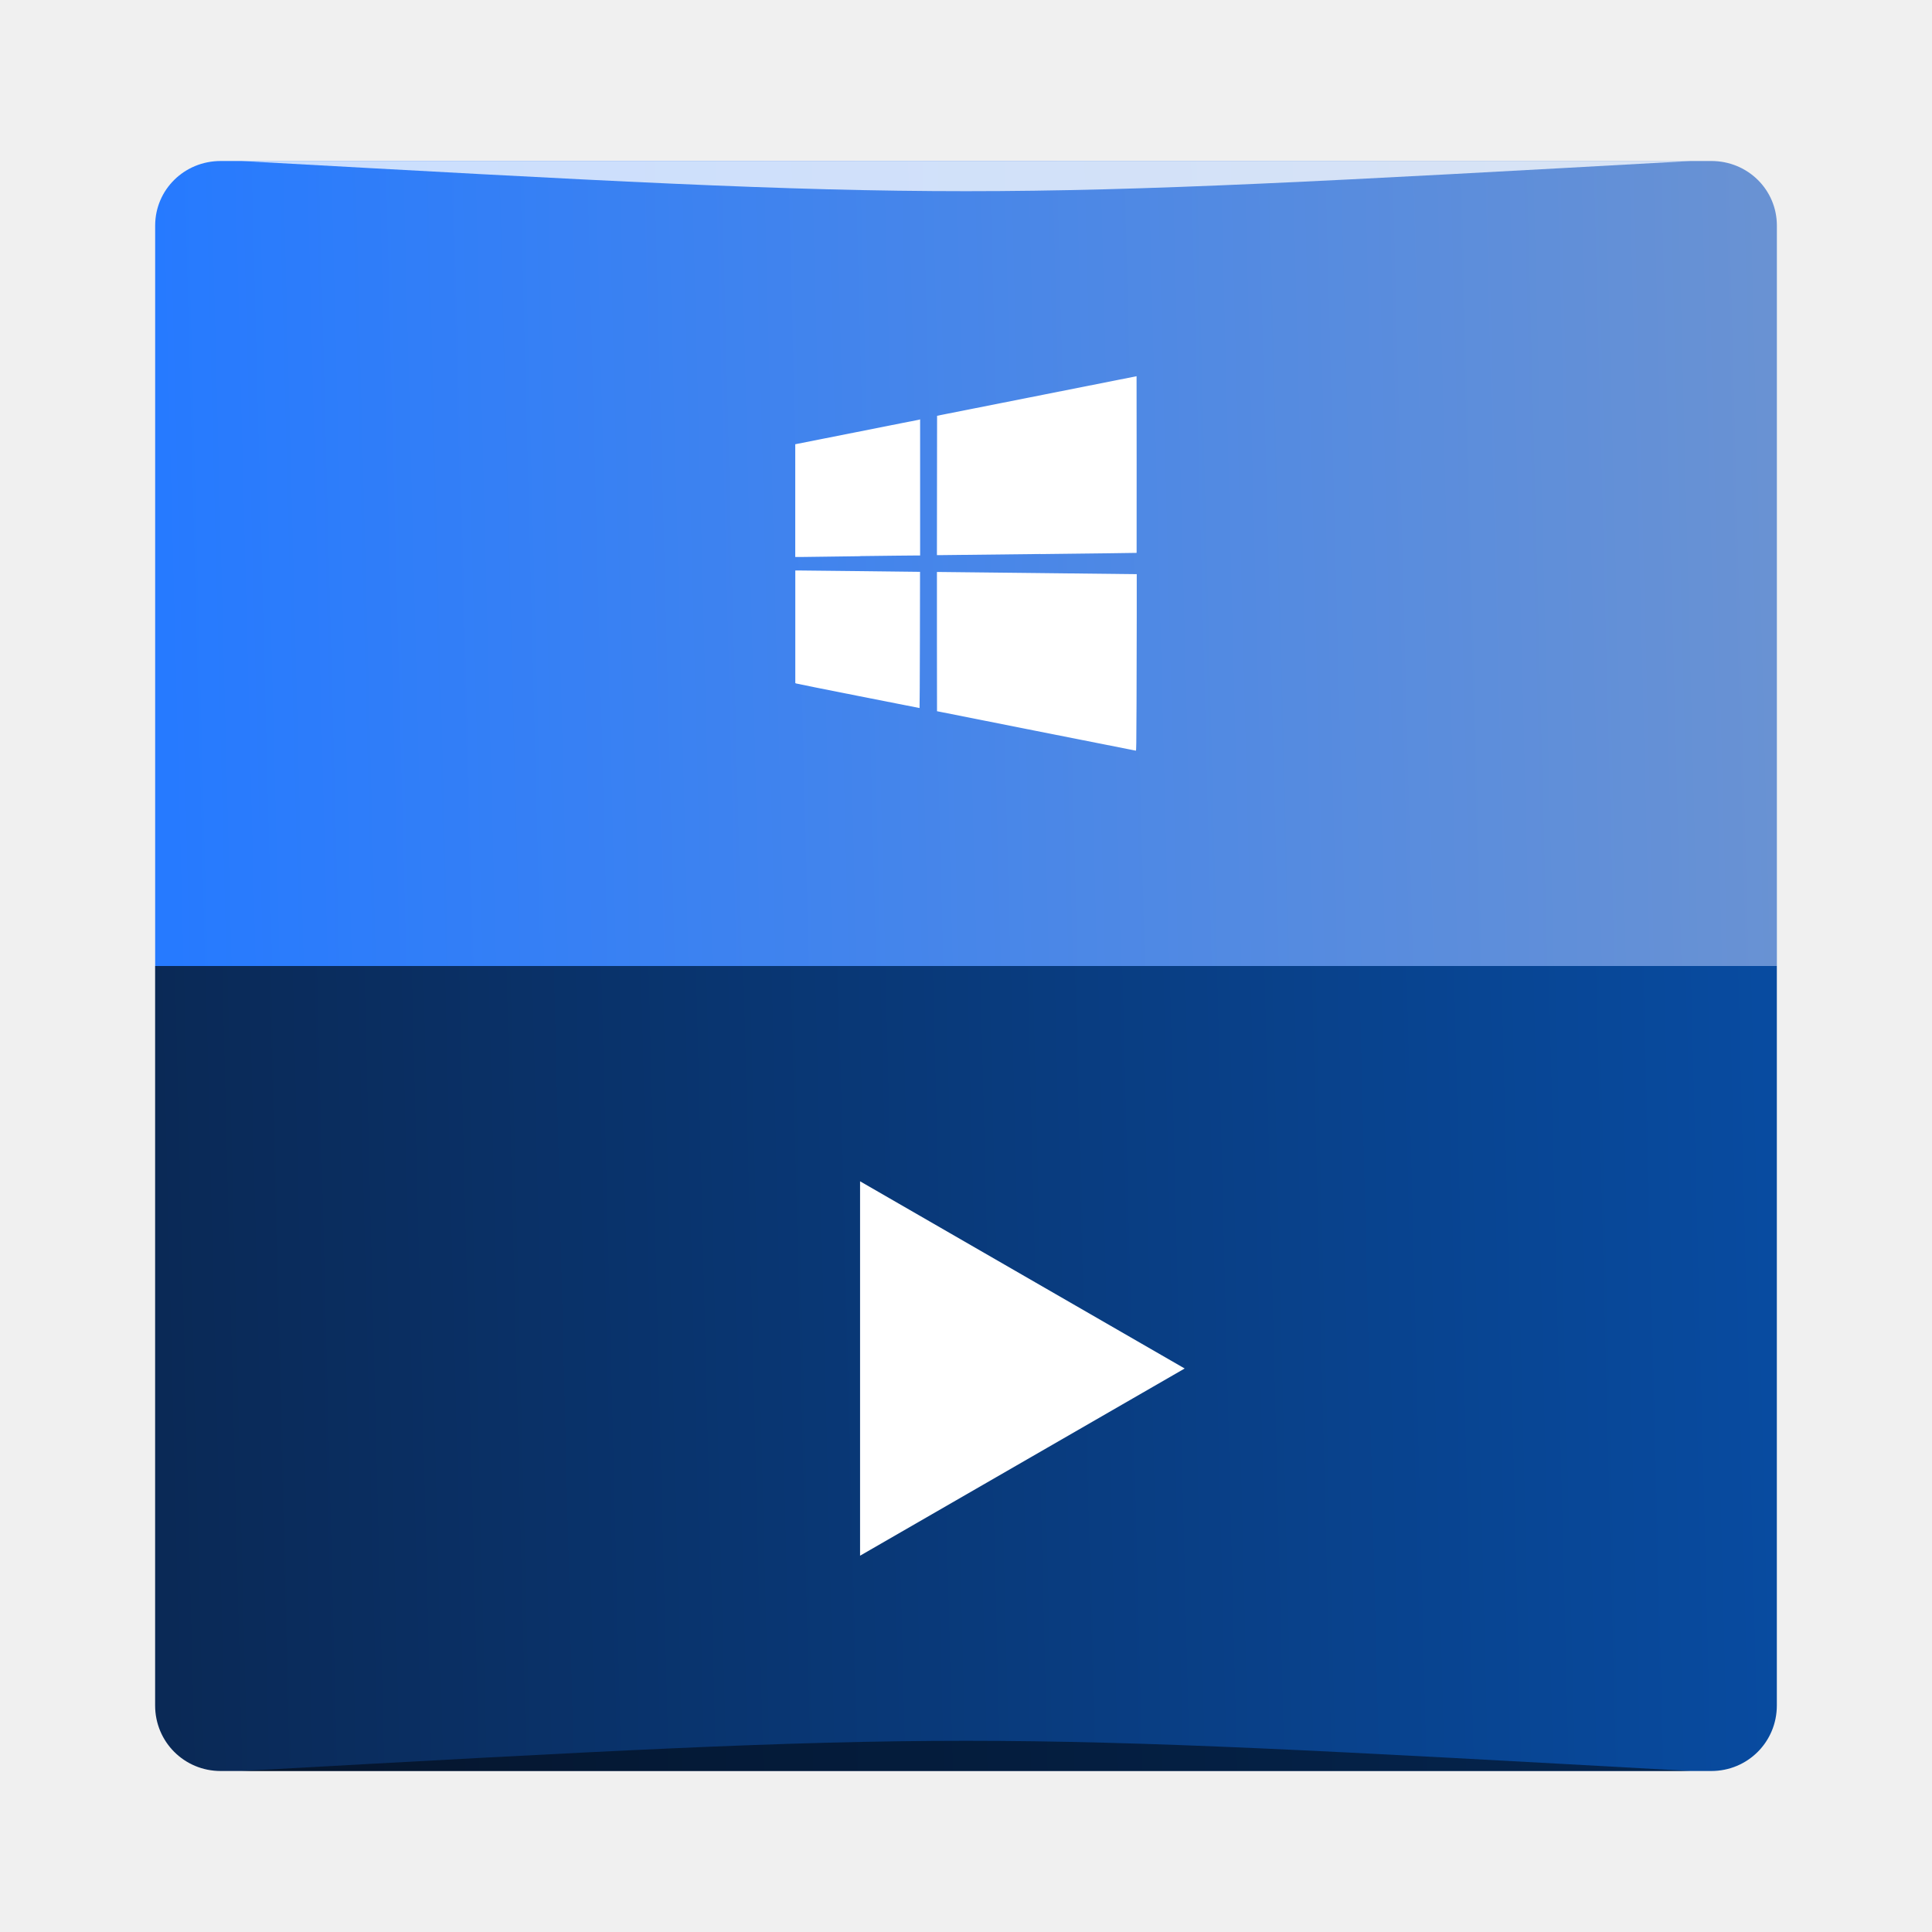
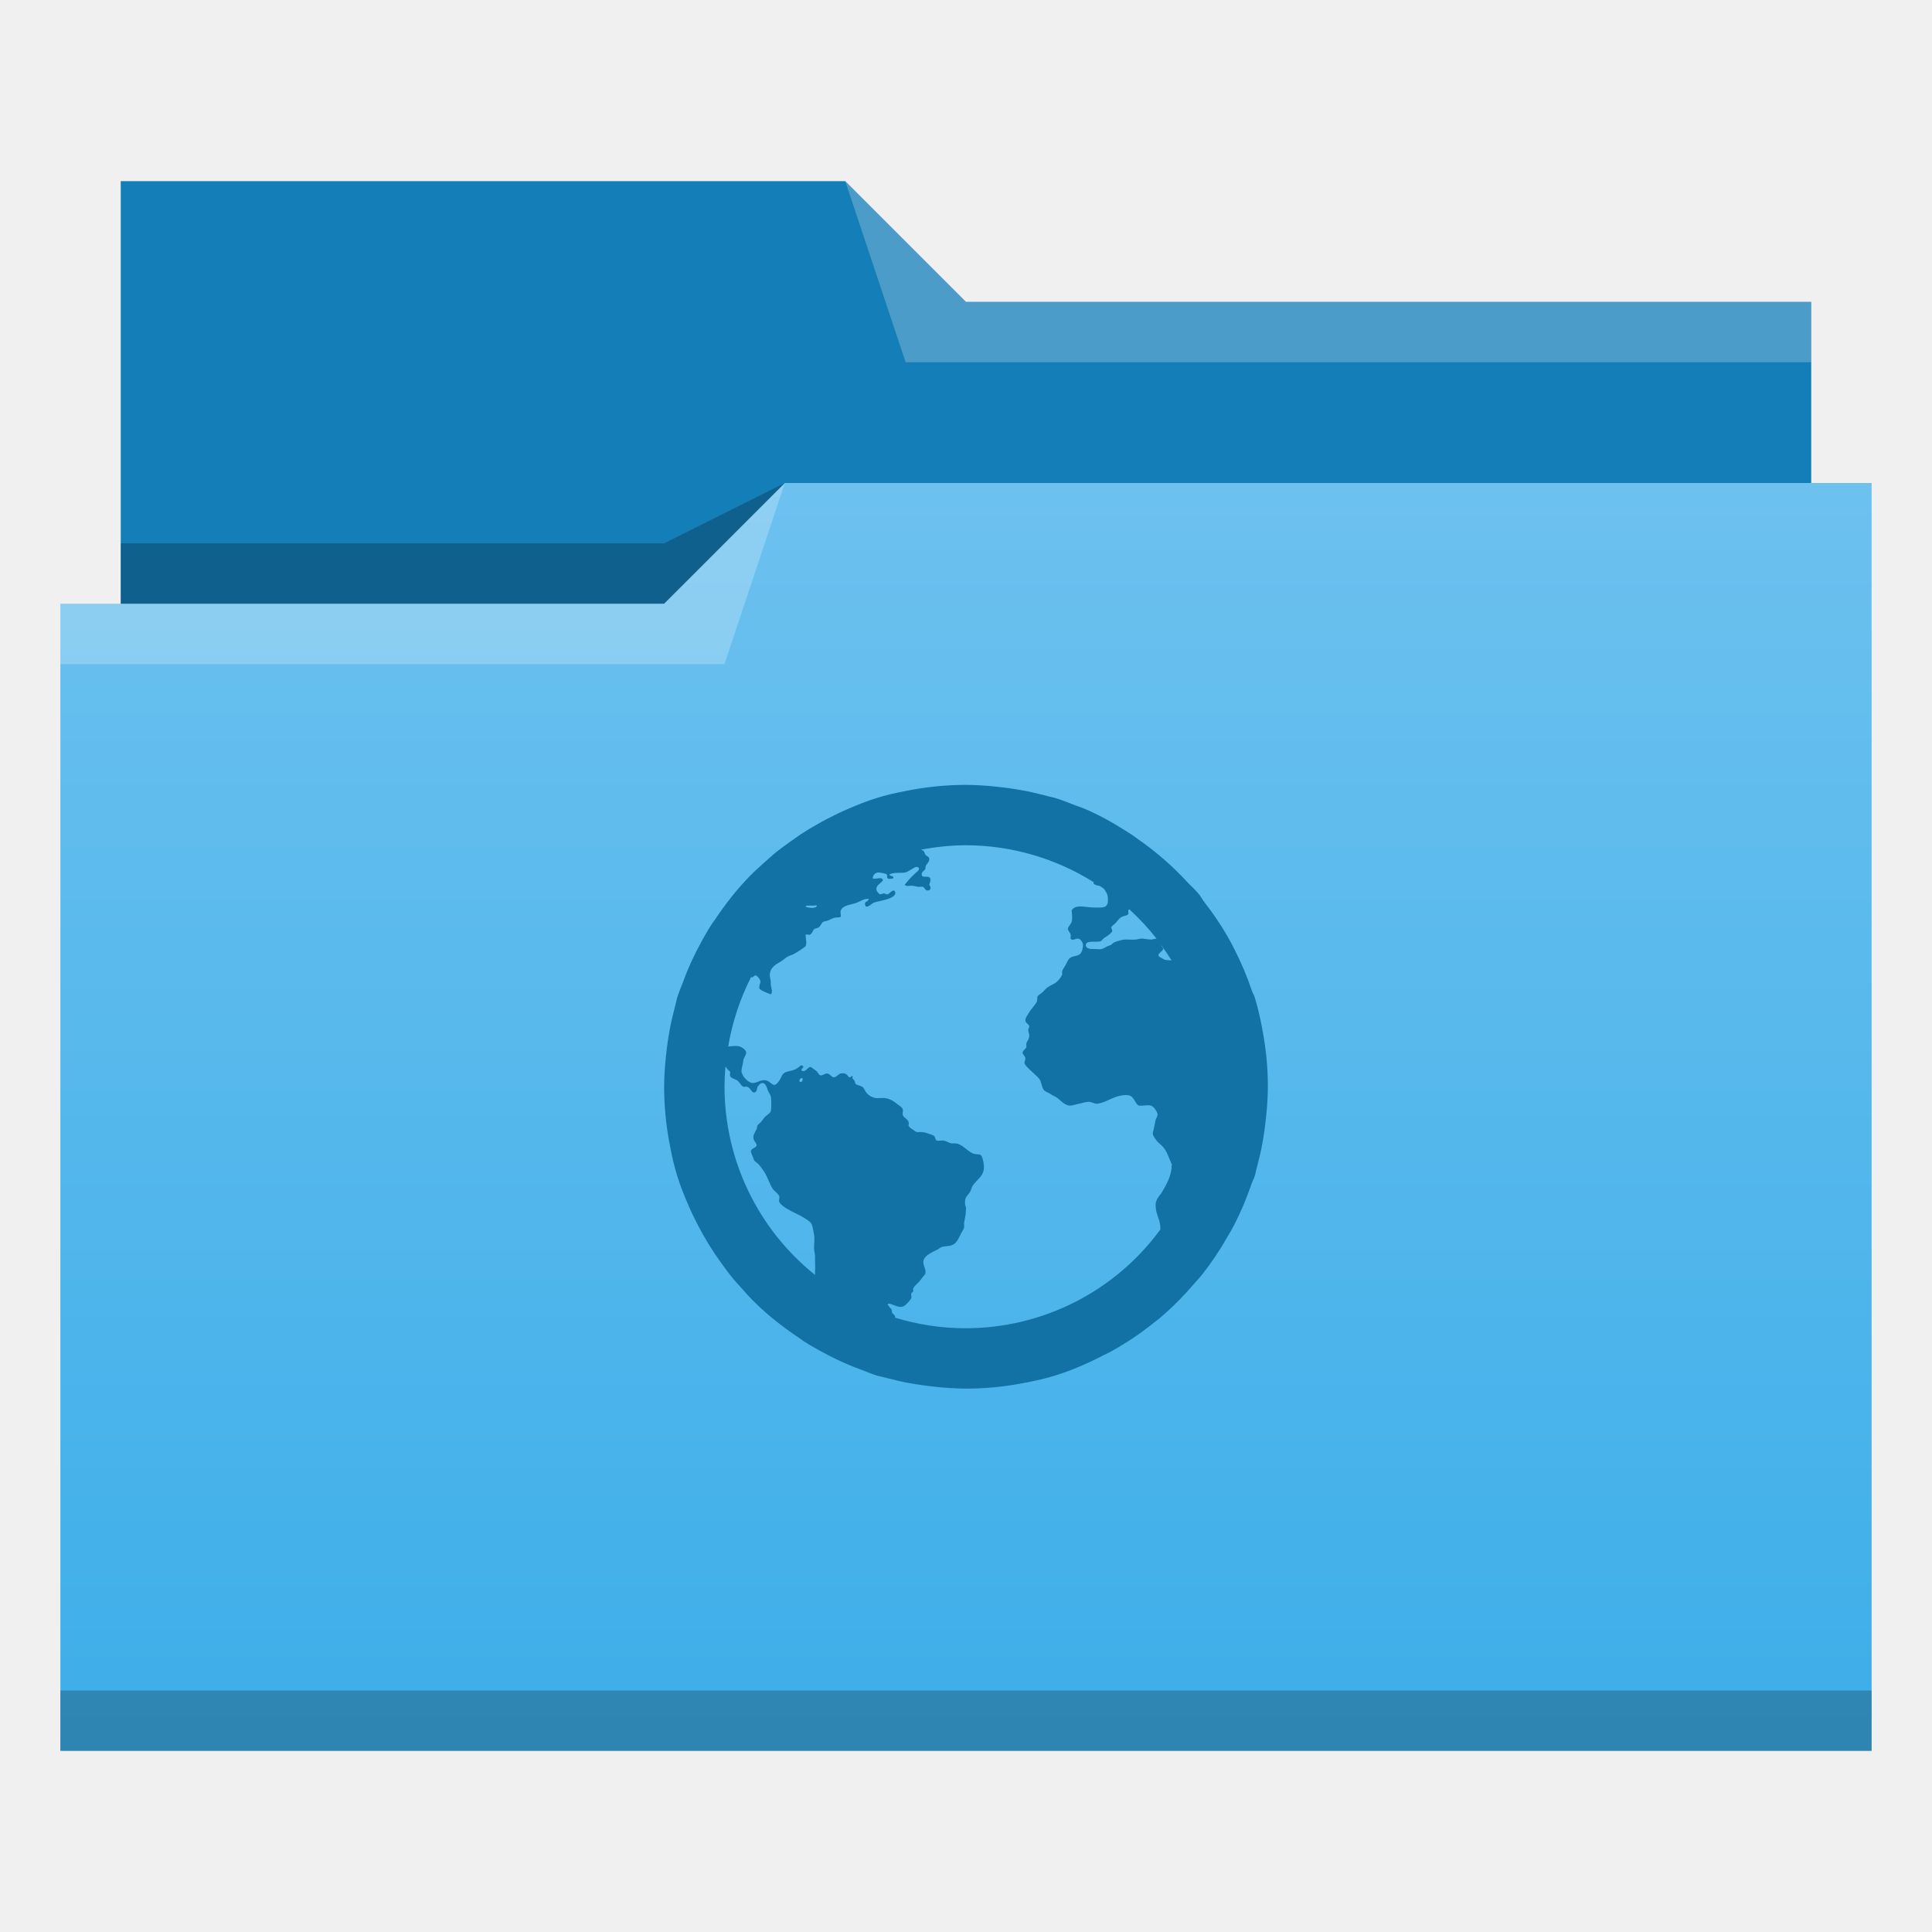
- <svg xmlns="http://www.w3.org/2000/svg" xmlns:xlink="http://www.w3.org/1999/xlink" width="48" height="48" id="svg2" version="1.1">
-   <defs id="defs4">
-     <linearGradient id="linearGradient1462">
-       <stop style="stop-color:#000000;stop-opacity:1" offset="0" id="stop1464" />
-       <stop style="stop-color:#666666;stop-opacity:1" offset="1" id="stop1466" />
+ <svg xmlns="http://www.w3.org/2000/svg" xmlns:xlink="http://www.w3.org/1999/xlink" width="32" version="1.1" height="32" viewBox="0 0 32 32">
+   <defs id="defs5455">
+     <linearGradient id="linearGradient4172-5">
+       <stop style="stop-color:#3daee9" id="stop4174-6" />
+       <stop offset="1" style="stop-color:#6cc1ef" id="stop4176-6" />
    </linearGradient>
-     <linearGradient xlink:href="#linearGradient1499" id="linearGradient1497" x1="24.969" y1="23.906" x2="24.969" y2="45.594" gradientUnits="userSpaceOnUse" gradientTransform="matrix(0.9090909,0,0,0.9090909,2.181818,1006.402)" />
-     <linearGradient id="linearGradient1499">
-       <stop id="stop1501" offset="0" style="stop-color:#0a2956;stop-opacity:1" />
-       <stop id="stop1503" offset="1" style="stop-color:#084ba0;stop-opacity:1" />
-     </linearGradient>
-     <linearGradient xlink:href="#linearGradient1483" id="linearGradient1489" x1="25.191" y1="24.224" x2="25.191" y2="1.861" gradientUnits="userSpaceOnUse" gradientTransform="matrix(0.9090909,0,0,0.8960667,2.181818,1006.717)" />
-     <linearGradient id="linearGradient1483">
-       <stop style="stop-color:#267aff;stop-opacity:1" offset="0" id="stop1485" />
-       <stop style="stop-color:#6992d3;stop-opacity:1" offset="1" id="stop1487" />
-     </linearGradient>
-     <linearGradient xlink:href="#linearGradient1539" id="linearGradient1545" x1="24.406" y1="1027.273" x2="24.406" y2="1027.844" gradientUnits="userSpaceOnUse" gradientTransform="matrix(0.9090909,0,0,1.546114,2.181818,-560.9758)" />
-     <linearGradient id="linearGradient1539">
-       <stop style="stop-color:#000000;stop-opacity:1;" offset="0" id="stop1541" />
-       <stop style="stop-color:#000000;stop-opacity:0;" offset="1" id="stop1543" />
-     </linearGradient>
-     <linearGradient xlink:href="#linearGradient1577" id="linearGradient1583" x1="19.55" y1="20.562" x2="25.4" y2="20.562" gradientUnits="userSpaceOnUse" />
-     <linearGradient id="linearGradient1577">
-       <stop style="stop-color:#b6e500;stop-opacity:1" offset="0" id="stop1579" />
-       <stop style="stop-color:#ccff00;stop-opacity:1" offset="1" id="stop1581" />
-     </linearGradient>
-     <linearGradient y2="-1004.767" x2="22.081" y1="-1052.841" x1="22.081" gradientUnits="userSpaceOnUse" id="linearGradient1698" xlink:href="#linearGradient1462" gradientTransform="translate(4e-7,-1.9191406e-5)" />
-     <linearGradient xlink:href="#linearGradient1462" id="linearGradient3020" gradientUnits="userSpaceOnUse" gradientTransform="translate(4e-7,-1.9191406e-5)" x1="22.081" y1="-1052.841" x2="22.081" y2="-1004.767" />
-     <linearGradient xlink:href="#linearGradient1499" id="linearGradient3022" gradientUnits="userSpaceOnUse" gradientTransform="matrix(0.9090909,0,0,0.9090909,2.181818,1006.402)" x1="24.969" y1="23.906" x2="24.969" y2="45.594" />
-     <linearGradient xlink:href="#linearGradient1483" id="linearGradient3024" gradientUnits="userSpaceOnUse" gradientTransform="matrix(0.9090909,0,0,0.8960667,2.181818,1006.717)" x1="25.191" y1="24.224" x2="25.191" y2="1.861" />
-     <linearGradient xlink:href="#linearGradient1539" id="linearGradient3026" gradientUnits="userSpaceOnUse" gradientTransform="matrix(0.9090909,0,0,1.546114,2.181818,-560.9758)" x1="24.406" y1="1027.273" x2="24.406" y2="1027.844" />
-     <linearGradient xlink:href="#linearGradient1577" id="linearGradient3028" gradientUnits="userSpaceOnUse" x1="19.55" y1="20.562" x2="25.4" y2="20.562" />
-     <linearGradient xlink:href="#linearGradient1539" id="linearGradient3035" gradientUnits="userSpaceOnUse" gradientTransform="matrix(0.9090909,0,0,1.546114,2.181818,-560.9758)" x1="24.406" y1="1027.273" x2="24.406" y2="1027.844" />
-     <linearGradient xlink:href="#linearGradient1483" id="linearGradient3040" gradientUnits="userSpaceOnUse" gradientTransform="matrix(0.9302352,0,0,0.916908,1.67443,1006.213)" x1="2.5" y1="13.25" x2="45.5" y2="12.159" />
-     <linearGradient xlink:href="#linearGradient1499" id="linearGradient3044" gradientUnits="userSpaceOnUse" gradientTransform="matrix(0.9302352,0,0,0.9302352,1.67443,1005.891)" x1="2.5" y1="34.906" x2="45.5" y2="33.831" />
-     <linearGradient xlink:href="#linearGradient1462" id="linearGradient3052" gradientUnits="userSpaceOnUse" gradientTransform="translate(2.0000001e-7,-2.7882812e-5)" x1="22.081" y1="-1052.841" x2="22.081" y2="-1004.767" />
+     <linearGradient id="linearGradient4342" xlink:href="#linearGradient4172-5" y1="29" y2="8" gradientUnits="userSpaceOnUse" x2="0" />
  </defs>
-   <g id="layer1" transform="translate(0,-1004.362)">
-     <path style="fill:url(#linearGradient3044);fill-opacity:1;stroke:none" d="m 44.145,1028.362 -40.291,0 0,18.372 c 0,0.904 0.724,1.628 1.628,1.628 l 37.035,0 c 0.904,0 1.628,-0.723 1.628,-1.628 l 0,-18.372 z" id="path1481-2" />
-     <path style="fill:url(#linearGradient3040);fill-opacity:1;stroke:none" d="m 5.483,1008.362 c -0.904,0 -1.628,0.713 -1.628,1.605 l 0,18.395 40.291,0 0,-18.395 c 0,-0.892 -0.724,-1.605 -1.628,-1.605 l -37.035,0 z" id="rect1476-0" />
-     <path style="fill:#ffffff;fill-opacity:1" d="m 28.237,1021.837 c 0.003,-0.647 0.005,-1.634 0.005,-2.193 l 0,-1.017 -0.025,0 c -0.014,0 -1.083,-0.011 -2.377,-0.027 -1.294,-0.014 -2.4,-0.027 -2.457,-0.027 l -0.105,0 0,1.729 c 0,0.951 8.53e-4,1.73 0.002,1.73 0.001,0 1.11,0.22 2.465,0.49 1.355,0.269 2.468,0.49 2.475,0.49 0.011,-4e-4 0.012,-0.11 0.017,-1.176 z m -5.382,-1.578 c 0.003,-0.929 0.004,-1.69 0.003,-1.69 -0.002,0 -2.947,-0.035 -3.04,-0.034 l -0.059,0 0,1.398 0,1.399 0.017,0.01 c 0.013,0.01 3.052,0.608 3.07,0.611 0.003,0 0.007,-0.764 0.009,-1.693 z m -1.485,-2.081 c 0.7,-0.01 1.322,-0.014 1.382,-0.015 l 0.108,0 0,-1.692 0,-1.692 -0.021,0.01 c -0.011,0 -0.709,0.14 -1.551,0.307 l -1.53,0.303 -6.1e-5,1.401 -1.22e-4,1.4 0.169,0 c 0.093,0 0.742,-0.011 1.442,-0.019 z m 4.484,-0.05 c 1.31,-0.014 2.384,-0.029 2.385,-0.03 0.001,0 0.001,-0.989 5.8e-4,-2.196 l -0.002,-2.193 -2.254,0.447 c -1.24,0.246 -2.355,0.467 -2.478,0.491 l -0.224,0.045 -0.002,1.731 -0.002,1.731 0.097,0 c 0.054,-2e-4 1.17,-0.012 2.48,-0.028 z" id="path858-5" />
-     <path style="color:#000000;fill:#ffffff;fill-opacity:1;fill-rule:nonzero;stroke:none;stroke-width:1.4;marker:none;visibility:visible;display:inline;overflow:visible;enable-background:accumulate" d="m 21.368,1033.711 0,9.302 8.065,-4.651 z" id="path876" />
-     <path style="fill:#000000;fill-opacity:1;stroke:none;opacity:0.5" d="m 6,44 0,0 c 18,-1 18,-1 36,0 z" id="path3017" transform="translate(0,1004.362)" />
-     <path id="path3787" d="m 6,1008.362 0,0 c 18,1 18,1 36,0 z" style="opacity:0.75;fill:#ffffff;fill-opacity:1;stroke:none" />
+   <g id="layer1" transform="matrix(1 0 0 1 -384.5714 -515.798)">
+     <g id="layer1-1" transform="matrix(1 0 0 1 -0.000006 0)">
+       <path style="fill:#147eb8;fill-rule:evenodd" id="path4308" d="m 386.571,518.798 0,7 0,1 28,0 0,-6 -14,0 -2,-2 z" />
+       <path style="fill-opacity:0.235;fill-rule:evenodd" id="path4306" d="m 397.571,523.798 -2,1 -9,0 0,1 7,0 3,0 z" />
+       <path style="fill:url(#linearGradient4342)" id="rect4294" d="m 13,8 -2,2 -9,0 -1,0 0,19 11,0 1,0 18,0 0,-21 -18,0 z" transform="matrix(1 0 0 1 384.5714 515.798)" />
+       <path style="fill:#ffffff;fill-opacity:0.235;fill-rule:evenodd" id="path4304" d="m 397.571,523.798 -2,2 -10,0 0,1 11,0 z" />
+       <path style="fill:#ffffff;fill-opacity:0.235;fill-rule:evenodd" id="path4310" d="m 398.571,518.798 1,3 15,0 0,-1 -14,0 z" />
+       <rect width="30" x="385.571" y="543.798" height="1" style="fill-opacity:0.235" id="rect4292" />
+     </g>
+     <path style="fill:#1272a5" id="path4183" d="M 16 13 A 5 5 0 0 0 15.039 13.094 A 5 5 0 0 0 15.006 13.1 C 14.84 13.131 14.677 13.169 14.516 13.219 C 14.357 13.268 14.204 13.33 14.053 13.395 C 13.929 13.447 13.81 13.506 13.691 13.568 A 5 5 0 0 0 13.557 13.641 C 13.451 13.7 13.347 13.763 13.246 13.83 A 5 5 0 0 0 13.098 13.934 C 13 14.003 12.904 14.074 12.812 14.15 A 5 5 0 0 0 12.695 14.254 C 12.599 14.339 12.503 14.424 12.414 14.516 C 12.201 14.735 12.012 14.977 11.842 15.232 A 5 5 0 0 0 11.785 15.312 C 11.709 15.431 11.64 15.554 11.574 15.68 A 5 5 0 0 0 11.531 15.762 C 11.469 15.886 11.411 16.013 11.359 16.143 A 5 5 0 0 0 11.316 16.258 C 11.284 16.344 11.246 16.427 11.219 16.516 C 11.205 16.56 11.198 16.606 11.186 16.65 A 5 5 0 0 0 11.172 16.703 C 11.141 16.824 11.111 16.946 11.09 17.07 A 5 5 0 0 0 11.033 17.473 C 11.033 17.477 11.032 17.48 11.031 17.484 C 11.031 17.486 11.031 17.487 11.031 17.488 A 5 5 0 0 0 11 18 A 5 5 0 0 0 11.094 18.961 A 5 5 0 0 0 11.1 18.994 C 11.131 19.16 11.169 19.323 11.219 19.484 C 11.268 19.643 11.33 19.796 11.395 19.947 C 11.447 20.071 11.506 20.19 11.568 20.309 A 5 5 0 0 0 11.641 20.443 C 11.7 20.549 11.763 20.653 11.83 20.754 A 5 5 0 0 0 11.934 20.902 C 12.003 21 12.074 21.096 12.15 21.188 A 5 5 0 0 0 12.254 21.305 C 12.339 21.401 12.424 21.497 12.516 21.586 C 12.735 21.799 12.977 21.988 13.232 22.158 A 5 5 0 0 0 13.312 22.215 C 13.431 22.291 13.554 22.36 13.68 22.426 A 5 5 0 0 0 13.762 22.469 C 13.886 22.531 14.013 22.589 14.143 22.641 A 5 5 0 0 0 14.258 22.684 C 14.344 22.716 14.427 22.754 14.516 22.781 C 14.56 22.795 14.606 22.802 14.65 22.814 A 5 5 0 0 0 14.703 22.828 C 14.824 22.859 14.946 22.889 15.07 22.91 A 5 5 0 0 0 15.473 22.967 C 15.477 22.967 15.48 22.968 15.484 22.969 A 5 5 0 0 0 15.488 22.969 A 5 5 0 0 0 16 23 A 5 5 0 0 0 16.961 22.906 A 5 5 0 0 0 16.994 22.9 C 17.16 22.869 17.323 22.831 17.484 22.781 C 17.761 22.695 18.033 22.574 18.289 22.441 C 18.322 22.424 18.358 22.408 18.391 22.391 A 5 5 0 0 0 19.141 21.885 C 19.162 21.868 19.184 21.853 19.205 21.836 A 5 5 0 0 0 19.779 21.262 C 19.819 21.215 19.862 21.173 19.9 21.125 A 5 5 0 0 0 20.322 20.5 C 20.361 20.434 20.4 20.369 20.436 20.301 A 5 5 0 0 0 20.727 19.615 C 20.742 19.57 20.767 19.53 20.781 19.484 C 20.795 19.44 20.802 19.394 20.814 19.35 C 20.816 19.346 20.817 19.342 20.818 19.338 A 5 5 0 0 0 20.828 19.297 C 20.859 19.176 20.889 19.054 20.91 18.93 A 5 5 0 0 0 20.967 18.527 A 5 5 0 0 0 20.969 18.516 C 20.969 18.514 20.969 18.513 20.969 18.512 A 5 5 0 0 0 21 18 A 5 5 0 0 0 20.906 17.039 A 5 5 0 0 0 20.9 17.006 C 20.869 16.84 20.831 16.677 20.781 16.516 C 20.769 16.478 20.747 16.444 20.734 16.406 A 5 5 0 0 0 20.449 15.729 C 20.413 15.658 20.377 15.588 20.338 15.52 A 5 5 0 0 0 19.939 14.93 C 19.911 14.893 19.889 14.849 19.859 14.812 C 19.807 14.749 19.747 14.693 19.689 14.635 A 5 5 0 0 0 18.848 13.898 C 18.809 13.871 18.772 13.843 18.732 13.816 A 5 5 0 0 0 18.643 13.76 C 18.423 13.62 18.196 13.493 17.953 13.391 C 17.908 13.372 17.859 13.358 17.812 13.34 C 17.703 13.297 17.594 13.253 17.484 13.219 C 17.44 13.205 17.394 13.198 17.35 13.186 C 17.346 13.184 17.342 13.183 17.338 13.182 A 5 5 0 0 0 17.297 13.172 C 17.176 13.141 17.054 13.111 16.93 13.09 A 5 5 0 0 0 16.527 13.033 A 5 5 0 0 0 16.516 13.031 C 16.514 13.031 16.513 13.031 16.512 13.031 A 5 5 0 0 0 16 13 z M 16 14 A 4 4 0 0 1 18.117 14.613 C 18.115 14.618 18.111 14.619 18.109 14.625 C 18.128 14.662 18.174 14.666 18.217 14.674 A 4 4 0 0 1 18.283 14.719 C 18.308 14.753 18.338 14.804 18.344 14.828 C 18.351 14.854 18.355 14.941 18.344 14.969 C 18.316 15.041 18.24 15.033 18.156 15.031 C 18.133 15.031 18.115 15.033 18.094 15.031 C 17.953 15.022 17.814 14.977 17.75 15.078 C 17.754 15.155 17.767 15.198 17.75 15.266 C 17.737 15.315 17.685 15.348 17.688 15.391 C 17.689 15.412 17.729 15.454 17.734 15.484 C 17.738 15.501 17.727 15.532 17.734 15.547 C 17.758 15.591 17.818 15.54 17.859 15.547 C 17.899 15.553 17.938 15.612 17.938 15.656 C 17.938 15.688 17.926 15.75 17.906 15.781 C 17.866 15.841 17.792 15.827 17.734 15.859 C 17.687 15.887 17.669 15.953 17.641 16 C 17.611 16.051 17.582 16.068 17.594 16.141 C 17.553 16.222 17.506 16.273 17.422 16.312 C 17.397 16.323 17.366 16.343 17.344 16.359 C 17.326 16.372 17.307 16.393 17.281 16.422 C 17.249 16.457 17.205 16.473 17.188 16.5 C 17.175 16.521 17.185 16.566 17.172 16.594 C 17.152 16.632 17.119 16.665 17.094 16.703 C 17.082 16.721 17.059 16.742 17.047 16.766 C 17.018 16.818 16.979 16.86 16.984 16.906 C 16.988 16.951 17.044 16.961 17.047 17 C 17.049 17.022 17.03 17.039 17.031 17.062 C 17.032 17.097 17.044 17.113 17.047 17.141 C 17.053 17.208 17.013 17.235 17 17.281 C 16.994 17.303 17.005 17.327 17 17.344 C 16.989 17.377 16.938 17.398 16.938 17.438 C 16.936 17.466 16.982 17.491 16.984 17.531 C 16.986 17.558 16.963 17.584 16.969 17.609 C 16.979 17.658 17.071 17.727 17.109 17.766 C 17.161 17.817 17.212 17.852 17.234 17.906 C 17.253 17.953 17.261 18.028 17.297 18.062 C 17.323 18.088 17.373 18.099 17.406 18.125 C 17.438 18.149 17.482 18.161 17.516 18.188 C 17.571 18.231 17.646 18.319 17.734 18.312 C 17.781 18.308 17.823 18.29 17.875 18.281 C 17.929 18.272 17.992 18.244 18.047 18.25 C 18.089 18.255 18.128 18.284 18.172 18.281 C 18.217 18.278 18.276 18.257 18.328 18.234 C 18.418 18.195 18.557 18.121 18.688 18.141 C 18.788 18.155 18.789 18.268 18.859 18.312 C 18.939 18.32 18.999 18.297 19.062 18.312 C 19.111 18.324 19.167 18.415 19.172 18.453 C 19.177 18.492 19.146 18.522 19.141 18.547 C 19.128 18.6 19.118 18.67 19.109 18.703 C 19.102 18.73 19.093 18.755 19.094 18.781 C 19.094 18.805 19.132 18.86 19.156 18.891 C 19.186 18.929 19.229 18.958 19.266 19 C 19.332 19.076 19.36 19.18 19.406 19.281 C 19.418 19.307 19.395 19.312 19.406 19.344 C 19.386 19.496 19.334 19.597 19.234 19.766 C 19.187 19.82 19.14 19.885 19.141 19.953 C 19.137 20.117 19.226 20.201 19.219 20.359 C 19.218 20.363 19.219 20.362 19.219 20.365 A 4 4 0 0 1 16 22 A 4 4 0 0 1 14.822 21.824 C 14.822 21.819 14.829 21.818 14.828 21.812 C 14.826 21.786 14.802 21.774 14.781 21.75 C 14.764 21.73 14.777 21.706 14.766 21.688 C 14.744 21.656 14.712 21.64 14.703 21.594 C 14.769 21.581 14.859 21.667 14.953 21.641 C 14.998 21.628 15.073 21.542 15.094 21.5 C 15.1 21.487 15.087 21.437 15.094 21.422 C 15.102 21.405 15.122 21.4 15.125 21.391 C 15.131 21.366 15.12 21.359 15.125 21.344 C 15.141 21.297 15.192 21.268 15.219 21.234 C 15.24 21.209 15.262 21.183 15.281 21.156 C 15.303 21.128 15.314 21.118 15.328 21.094 C 15.342 21.011 15.277 20.948 15.297 20.875 C 15.319 20.793 15.437 20.74 15.516 20.703 C 15.543 20.69 15.571 20.664 15.594 20.656 C 15.648 20.637 15.715 20.643 15.766 20.625 C 15.851 20.594 15.88 20.5 15.922 20.422 C 15.942 20.386 15.965 20.354 15.969 20.328 C 15.972 20.305 15.964 20.277 15.969 20.25 C 15.974 20.223 15.977 20.202 15.984 20.172 C 15.994 20.133 16 20.059 16 20.016 C 16 19.979 15.985 19.97 15.984 19.938 C 15.978 19.819 16.019 19.815 16.062 19.75 C 16.084 19.718 16.094 19.663 16.109 19.641 C 16.183 19.532 16.306 19.478 16.297 19.312 C 16.293 19.258 16.274 19.142 16.234 19.125 C 16.212 19.115 16.159 19.122 16.125 19.109 C 16.018 19.069 15.94 18.947 15.828 18.938 C 15.804 18.936 15.792 18.939 15.766 18.938 C 15.722 18.936 15.674 18.896 15.625 18.891 C 15.594 18.887 15.534 18.9 15.516 18.891 C 15.487 18.877 15.491 18.828 15.469 18.812 C 15.451 18.8 15.419 18.791 15.391 18.781 C 15.346 18.764 15.317 18.754 15.266 18.75 C 15.249 18.749 15.206 18.753 15.188 18.75 C 15.159 18.745 15.136 18.719 15.109 18.703 C 15.077 18.683 15.06 18.669 15.047 18.641 C 15.077 18.542 14.973 18.526 14.953 18.469 C 14.944 18.442 14.962 18.399 14.953 18.375 C 14.941 18.341 14.912 18.325 14.875 18.297 C 14.81 18.246 14.75 18.199 14.656 18.188 C 14.614 18.183 14.566 18.191 14.516 18.188 C 14.463 18.183 14.399 18.155 14.359 18.109 C 14.321 18.065 14.315 18.021 14.281 18 C 14.249 17.98 14.194 17.974 14.172 17.953 C 14.162 17.944 14.165 17.927 14.156 17.906 C 14.14 17.873 14.105 17.868 14.125 17.828 C 14.089 17.81 14.102 17.851 14.062 17.844 C 14.027 17.794 14.002 17.766 13.922 17.781 C 13.885 17.788 13.855 17.843 13.812 17.844 C 13.777 17.845 13.75 17.788 13.703 17.781 C 13.668 17.776 13.618 17.818 13.594 17.812 C 13.555 17.805 13.551 17.758 13.516 17.734 C 13.489 17.717 13.436 17.671 13.422 17.672 C 13.376 17.673 13.344 17.768 13.281 17.734 C 13.25 17.695 13.333 17.693 13.297 17.656 C 13.27 17.629 13.256 17.657 13.234 17.672 C 13.209 17.689 13.184 17.709 13.156 17.719 C 13.094 17.742 13.049 17.74 13 17.766 C 12.954 17.789 12.948 17.829 12.922 17.875 C 12.901 17.913 12.86 17.967 12.828 17.969 C 12.79 17.971 12.753 17.921 12.719 17.906 C 12.614 17.861 12.555 17.937 12.469 17.938 C 12.389 17.939 12.278 17.81 12.281 17.734 C 12.283 17.688 12.307 17.62 12.312 17.562 C 12.318 17.517 12.358 17.479 12.359 17.438 C 12.36 17.382 12.271 17.334 12.234 17.328 C 12.183 17.319 12.123 17.328 12.061 17.334 A 4 4 0 0 1 12.441 16.182 C 12.445 16.183 12.45 16.187 12.453 16.188 C 12.482 16.189 12.488 16.152 12.516 16.156 C 12.543 16.161 12.589 16.217 12.594 16.25 C 12.598 16.291 12.566 16.33 12.578 16.375 C 12.621 16.419 12.705 16.443 12.766 16.469 C 12.806 16.436 12.772 16.36 12.766 16.312 C 12.765 16.292 12.768 16.269 12.766 16.25 C 12.761 16.217 12.75 16.184 12.75 16.156 C 12.75 16.026 12.85 15.973 12.938 15.922 C 12.975 15.9 13.014 15.86 13.047 15.844 C 13.093 15.821 13.118 15.819 13.156 15.797 C 13.225 15.758 13.29 15.716 13.344 15.672 C 13.368 15.613 13.342 15.543 13.344 15.484 C 13.368 15.469 13.38 15.486 13.406 15.484 C 13.448 15.475 13.461 15.414 13.484 15.391 C 13.498 15.377 13.546 15.373 13.562 15.359 C 13.604 15.327 13.604 15.28 13.641 15.266 C 13.653 15.261 13.683 15.255 13.703 15.25 C 13.73 15.243 13.769 15.218 13.812 15.203 C 13.841 15.193 13.911 15.198 13.922 15.188 C 13.935 15.174 13.918 15.115 13.922 15.094 C 13.944 14.991 14.096 14.988 14.188 14.953 C 14.251 14.929 14.32 14.877 14.391 14.891 C 14.377 14.94 14.316 14.925 14.328 14.984 C 14.344 15.067 14.44 14.965 14.469 14.953 C 14.524 14.93 14.63 14.917 14.703 14.891 C 14.767 14.868 14.872 14.824 14.812 14.75 C 14.762 14.747 14.747 14.794 14.703 14.812 C 14.673 14.818 14.666 14.799 14.641 14.797 C 14.616 14.796 14.603 14.817 14.578 14.812 C 14.554 14.807 14.519 14.763 14.516 14.734 C 14.506 14.658 14.594 14.634 14.625 14.578 C 14.604 14.509 14.511 14.574 14.453 14.547 C 14.459 14.506 14.483 14.461 14.531 14.453 C 14.57 14.447 14.664 14.466 14.688 14.484 C 14.701 14.496 14.683 14.528 14.703 14.547 C 14.727 14.568 14.766 14.552 14.797 14.547 C 14.808 14.495 14.725 14.518 14.734 14.484 C 14.796 14.444 14.909 14.463 14.984 14.453 C 15.028 14.447 15.07 14.412 15.109 14.391 C 15.146 14.37 15.181 14.34 15.219 14.375 C 15.23 14.412 15.193 14.434 15.172 14.453 C 15.102 14.515 15.039 14.584 14.984 14.656 C 15.018 14.689 15.069 14.665 15.125 14.672 C 15.147 14.675 15.18 14.684 15.203 14.688 C 15.23 14.693 15.259 14.682 15.281 14.688 C 15.319 14.697 15.321 14.75 15.359 14.75 C 15.421 14.75 15.426 14.698 15.391 14.656 C 15.402 14.613 15.422 14.577 15.406 14.547 C 15.378 14.49 15.271 14.556 15.266 14.484 C 15.262 14.439 15.312 14.425 15.328 14.391 C 15.321 14.303 15.4 14.298 15.391 14.219 C 15.386 14.186 15.351 14.187 15.328 14.156 C 15.316 14.14 15.31 14.106 15.297 14.094 C 15.285 14.084 15.269 14.08 15.254 14.074 A 4 4 0 0 1 16 14 z M 13.361 15 C 13.373 14.999 13.392 15.002 13.406 15 C 13.427 14.999 13.446 15 13.469 15 C 13.491 15 13.522 14.991 13.531 15 C 13.518 15.056 13.396 15.038 13.342 15.018 A 4 4 0 0 1 13.361 15 z M 18.705 15.061 A 4 4 0 0 1 19.156 15.547 C 19.123 15.547 19.091 15.562 19.062 15.562 C 19.023 15.563 18.941 15.542 18.891 15.547 C 18.861 15.549 18.841 15.561 18.812 15.562 C 18.733 15.569 18.687 15.557 18.625 15.562 C 18.58 15.566 18.495 15.59 18.453 15.609 C 18.432 15.619 18.418 15.643 18.391 15.656 C 18.378 15.662 18.36 15.664 18.344 15.672 C 18.318 15.684 18.274 15.712 18.25 15.719 C 18.215 15.728 18.174 15.716 18.109 15.719 C 18.063 15.721 17.985 15.712 17.984 15.656 C 17.983 15.572 18.139 15.608 18.219 15.594 C 18.249 15.588 18.26 15.552 18.297 15.531 C 18.314 15.521 18.327 15.511 18.344 15.5 C 18.371 15.481 18.417 15.444 18.422 15.422 C 18.425 15.402 18.403 15.374 18.406 15.359 C 18.41 15.34 18.444 15.321 18.469 15.297 C 18.507 15.259 18.531 15.212 18.578 15.188 C 18.61 15.17 18.673 15.166 18.688 15.141 C 18.692 15.112 18.687 15.104 18.688 15.078 C 18.699 15.068 18.701 15.066 18.705 15.061 z M 19.234 15.656 A 4 4 0 0 1 19.404 15.906 C 19.4 15.906 19.396 15.907 19.391 15.906 C 19.36 15.903 19.307 15.906 19.281 15.891 C 19.257 15.875 19.194 15.849 19.188 15.828 C 19.177 15.795 19.264 15.747 19.266 15.719 C 19.268 15.697 19.239 15.689 19.234 15.656 z M 12.016 17.664 C 12.04 17.699 12.066 17.734 12.094 17.75 C 12.096 17.779 12.085 17.806 12.094 17.828 C 12.117 17.86 12.165 17.87 12.203 17.891 C 12.249 17.916 12.269 17.98 12.312 18 C 12.328 18.006 12.351 17.993 12.375 18 C 12.435 18.018 12.448 18.109 12.5 18.094 C 12.534 18.084 12.541 18.033 12.547 18 C 12.57 17.976 12.589 17.938 12.625 17.938 C 12.681 17.936 12.698 18.007 12.719 18.062 C 12.731 18.093 12.757 18.124 12.766 18.156 C 12.779 18.213 12.777 18.373 12.766 18.406 C 12.751 18.448 12.691 18.47 12.656 18.516 C 12.64 18.537 12.622 18.564 12.609 18.578 C 12.588 18.605 12.563 18.616 12.547 18.641 C 12.538 18.654 12.54 18.684 12.531 18.703 C 12.504 18.761 12.462 18.805 12.484 18.875 C 12.493 18.903 12.531 18.935 12.531 18.969 C 12.531 19.009 12.444 19.019 12.438 19.062 C 12.432 19.094 12.474 19.16 12.484 19.203 C 12.491 19.235 12.543 19.26 12.562 19.281 C 12.594 19.317 12.627 19.361 12.656 19.406 C 12.714 19.494 12.741 19.601 12.797 19.688 C 12.827 19.732 12.886 19.765 12.906 19.812 C 12.916 19.836 12.897 19.885 12.906 19.906 C 12.939 19.98 13.098 20.057 13.172 20.094 C 13.206 20.111 13.234 20.123 13.266 20.141 C 13.314 20.168 13.413 20.223 13.438 20.266 C 13.459 20.304 13.473 20.392 13.484 20.453 C 13.498 20.533 13.48 20.601 13.484 20.688 C 13.486 20.735 13.5 20.765 13.5 20.812 C 13.5 20.829 13.501 20.859 13.5 20.875 C 13.499 20.931 13.505 20.99 13.5 21.047 C 13.498 21.07 13.499 21.094 13.5 21.117 A 4 4 0 0 1 12 18 A 4 4 0 0 1 12.016 17.664 z M 13.266 17.859 C 13.309 17.839 13.301 17.916 13.266 17.922 C 13.232 17.927 13.233 17.875 13.266 17.859 z " transform="matrix(1 0 0 1 384.5714 515.798)" />
  </g>
</svg>
